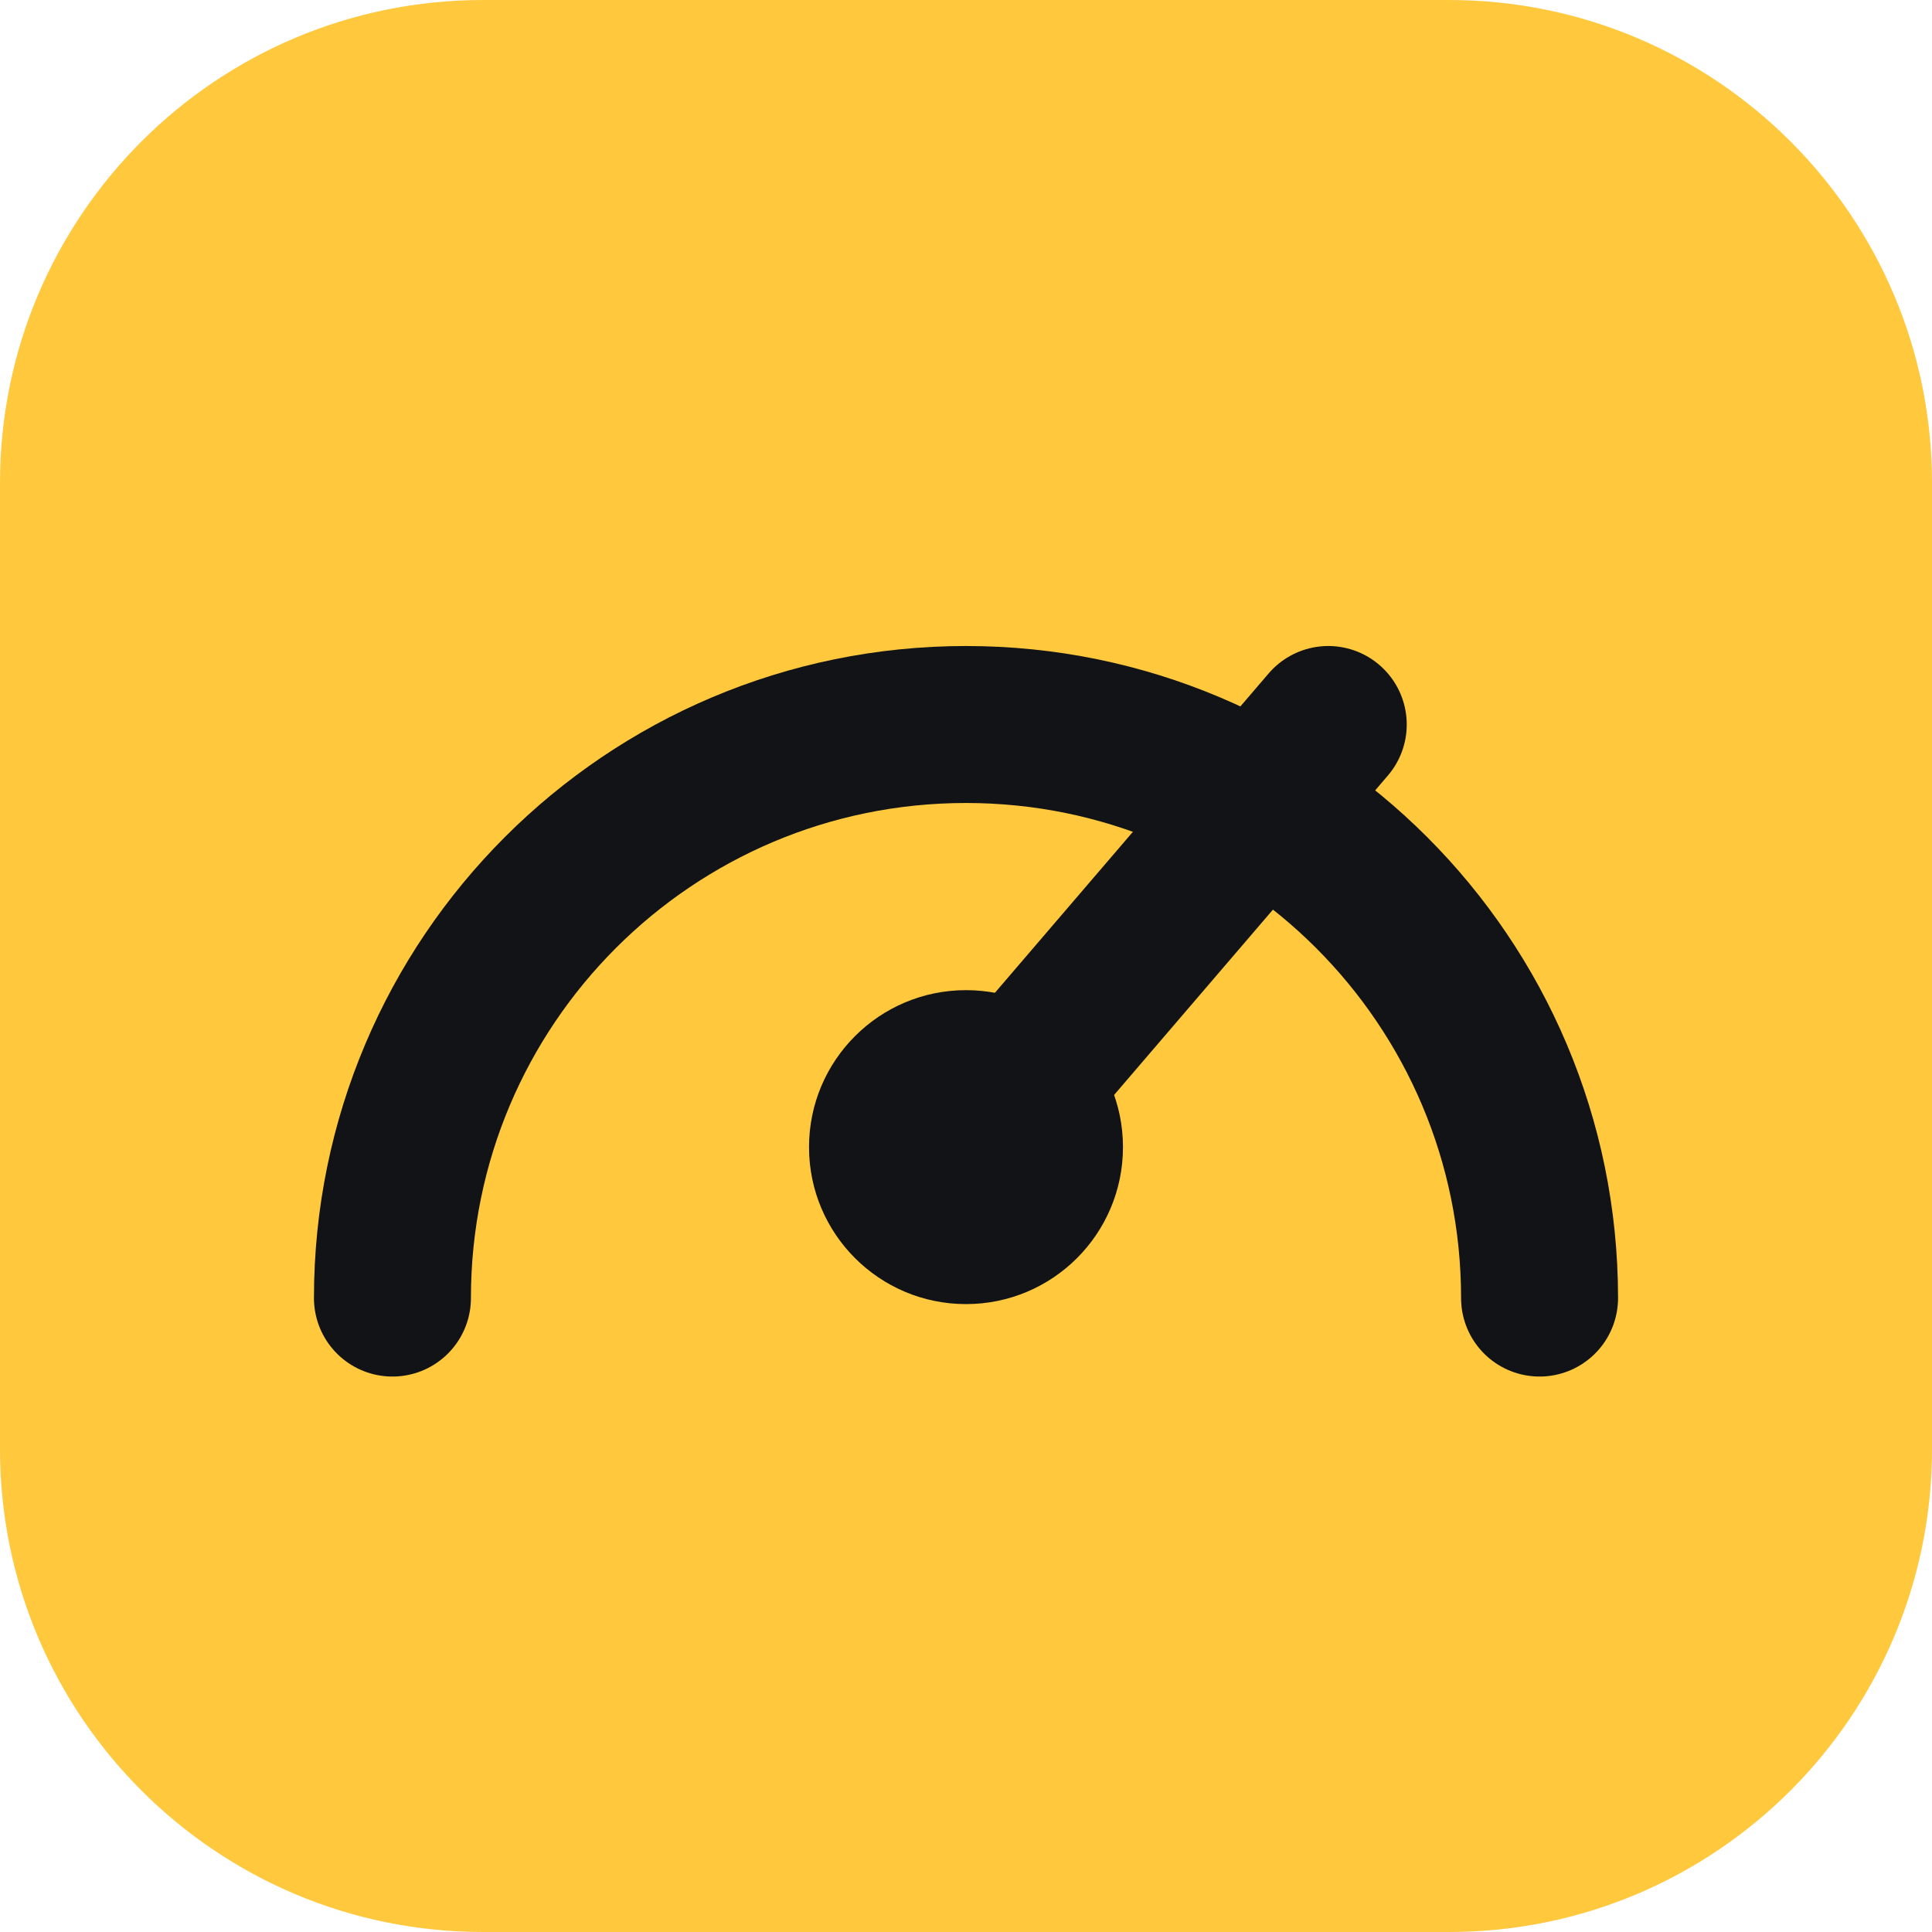
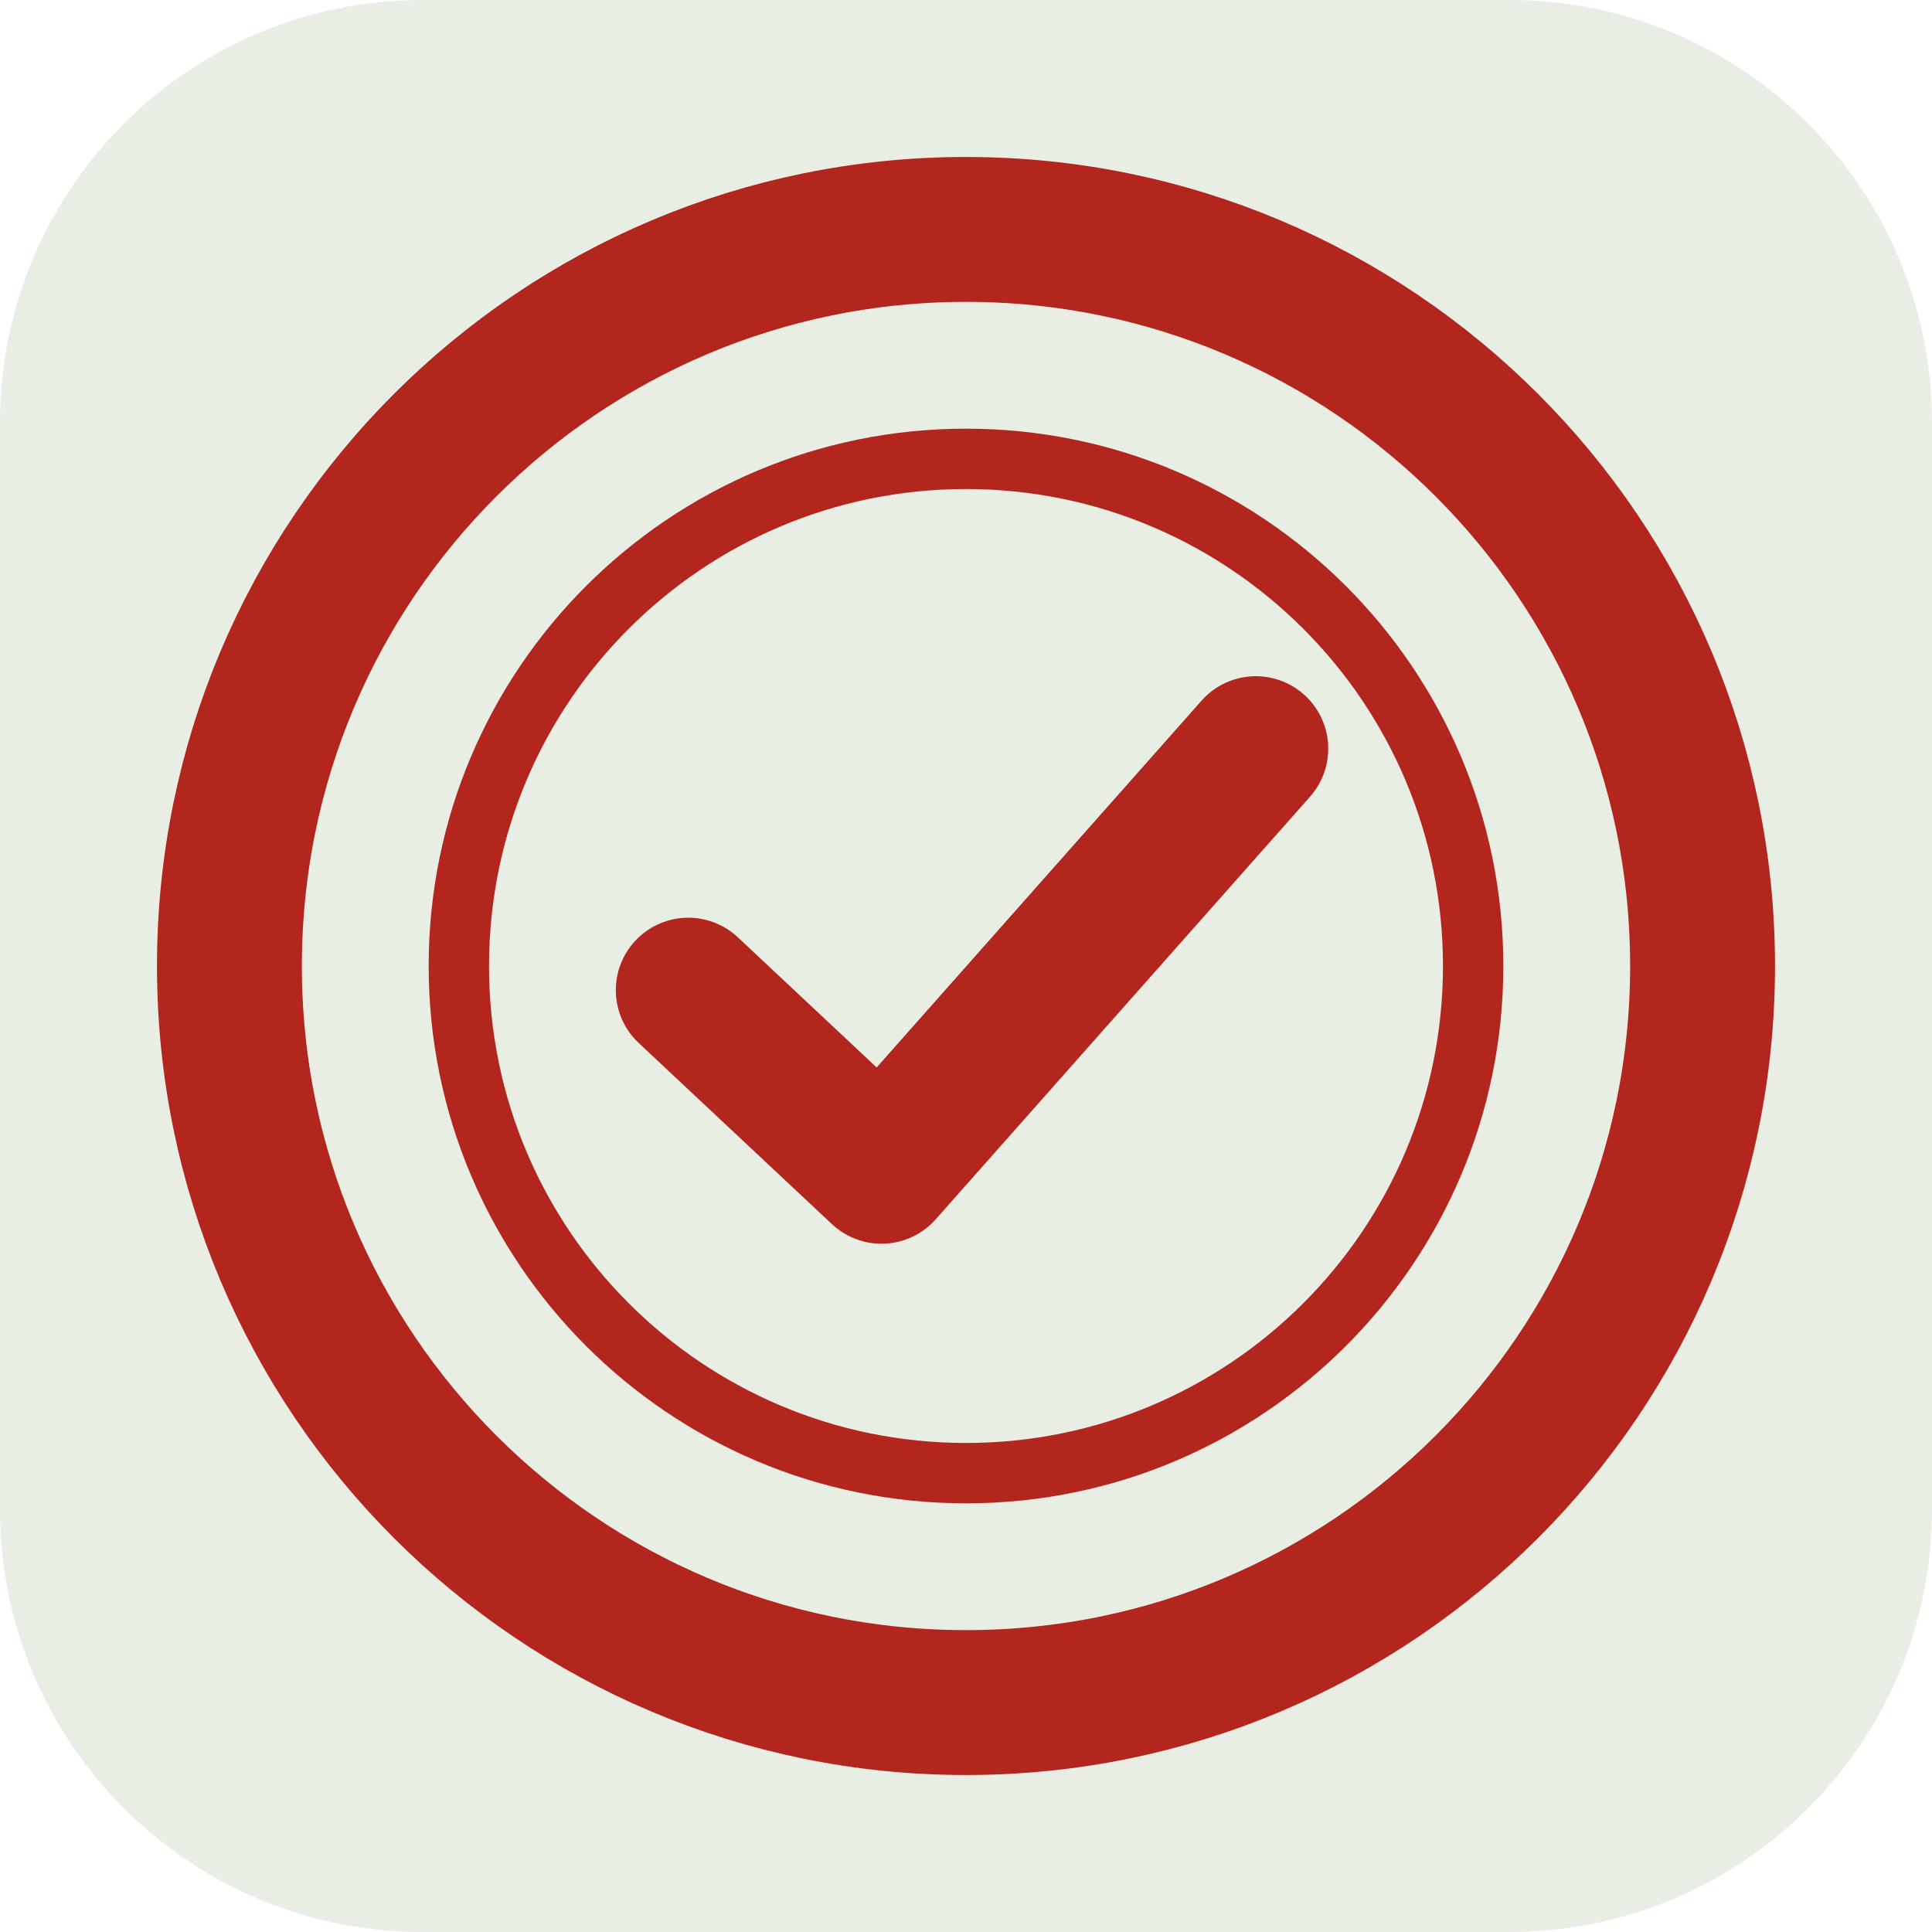
<svg xmlns="http://www.w3.org/2000/svg" viewBox="0 0 32 32">
-   <rect width="32" height="32" rx="8" fill="#FFC83D" />
-   <path d="M6.5 21.5a9.5 9.5 0 0 1 19 0" fill="none" stroke="#111316" stroke-width="2.6" stroke-linecap="round" />
-   <path d="M16 19 L22 12" stroke="#111316" stroke-width="2.6" stroke-linecap="round" />
-   <circle cx="16" cy="19" r="2.6" fill="#111316" />
+   <rect width="32" height="32" rx="7" fill="#E9EEE5" />
+   <circle cx="16" cy="16" r="12.2" fill="none" stroke="#B3261E" stroke-width="2.4" />
+   <circle cx="16" cy="16" r="8.4" fill="none" stroke="#B3261E" stroke-width="1" />
+   <path d="M11.4 16.4l3.2 3L20.8 12.4" fill="none" stroke="#B3261E" stroke-width="2.4" stroke-linecap="round" stroke-linejoin="round" />
</svg>
